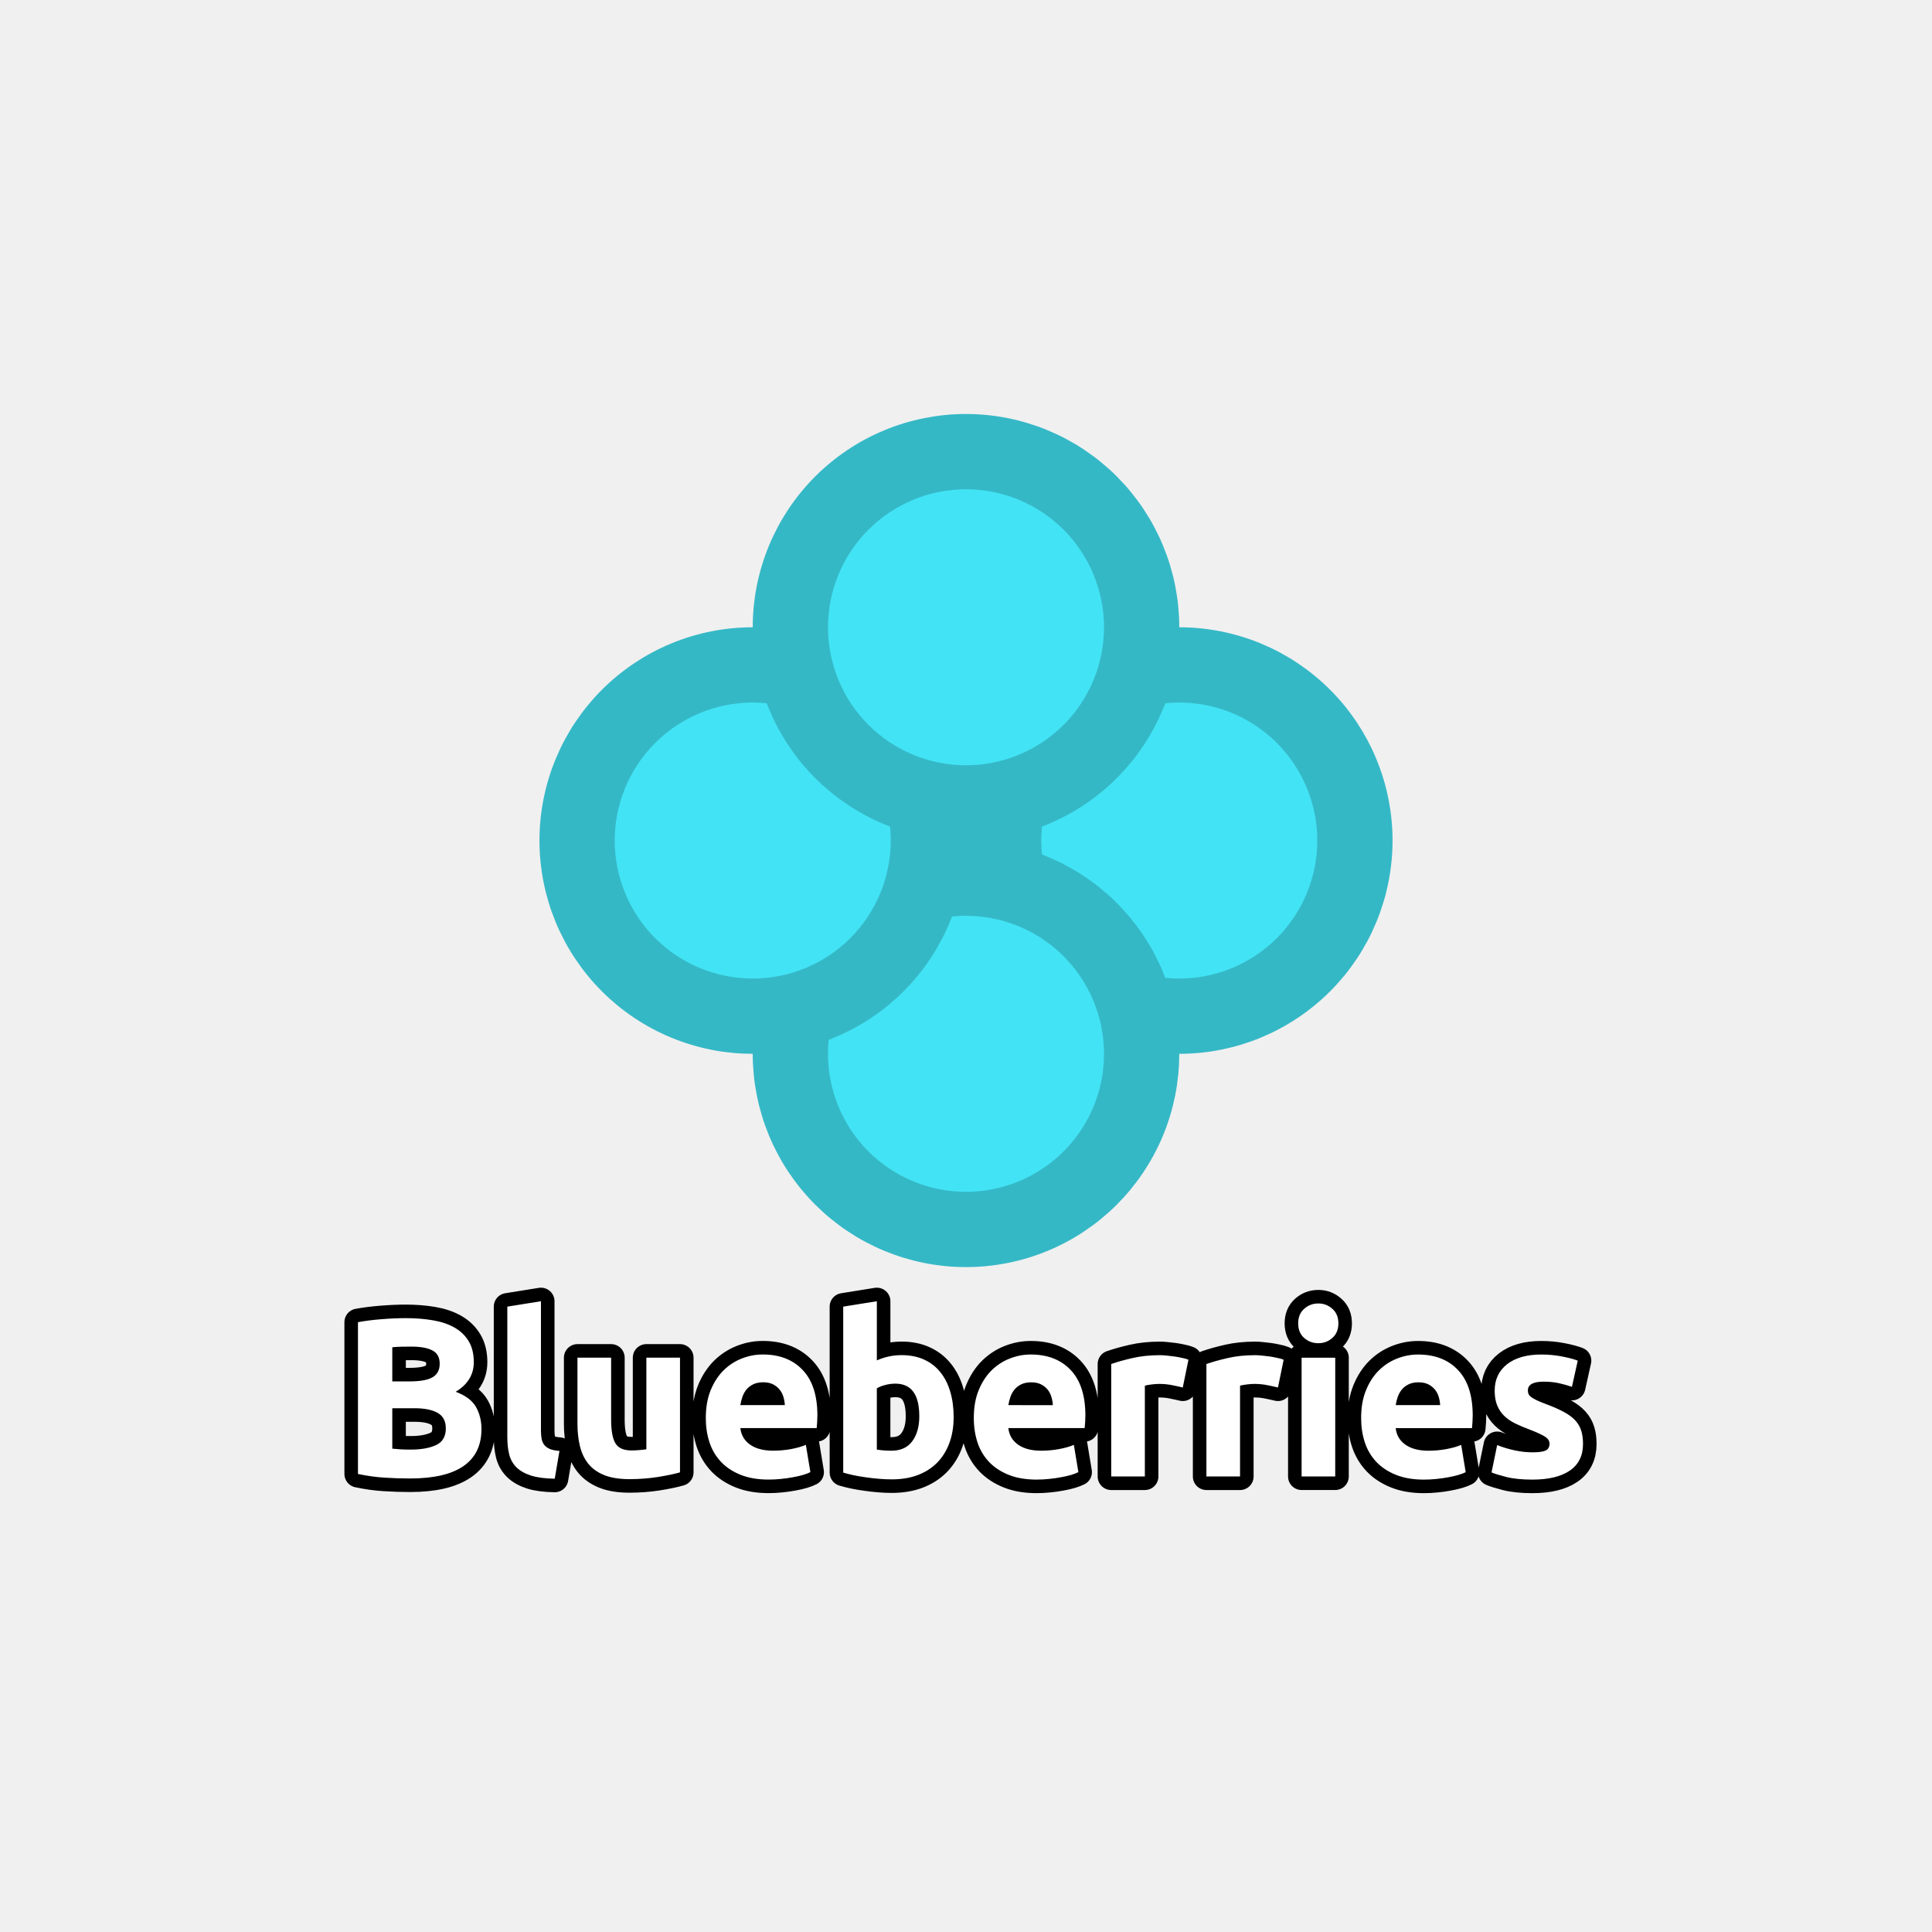
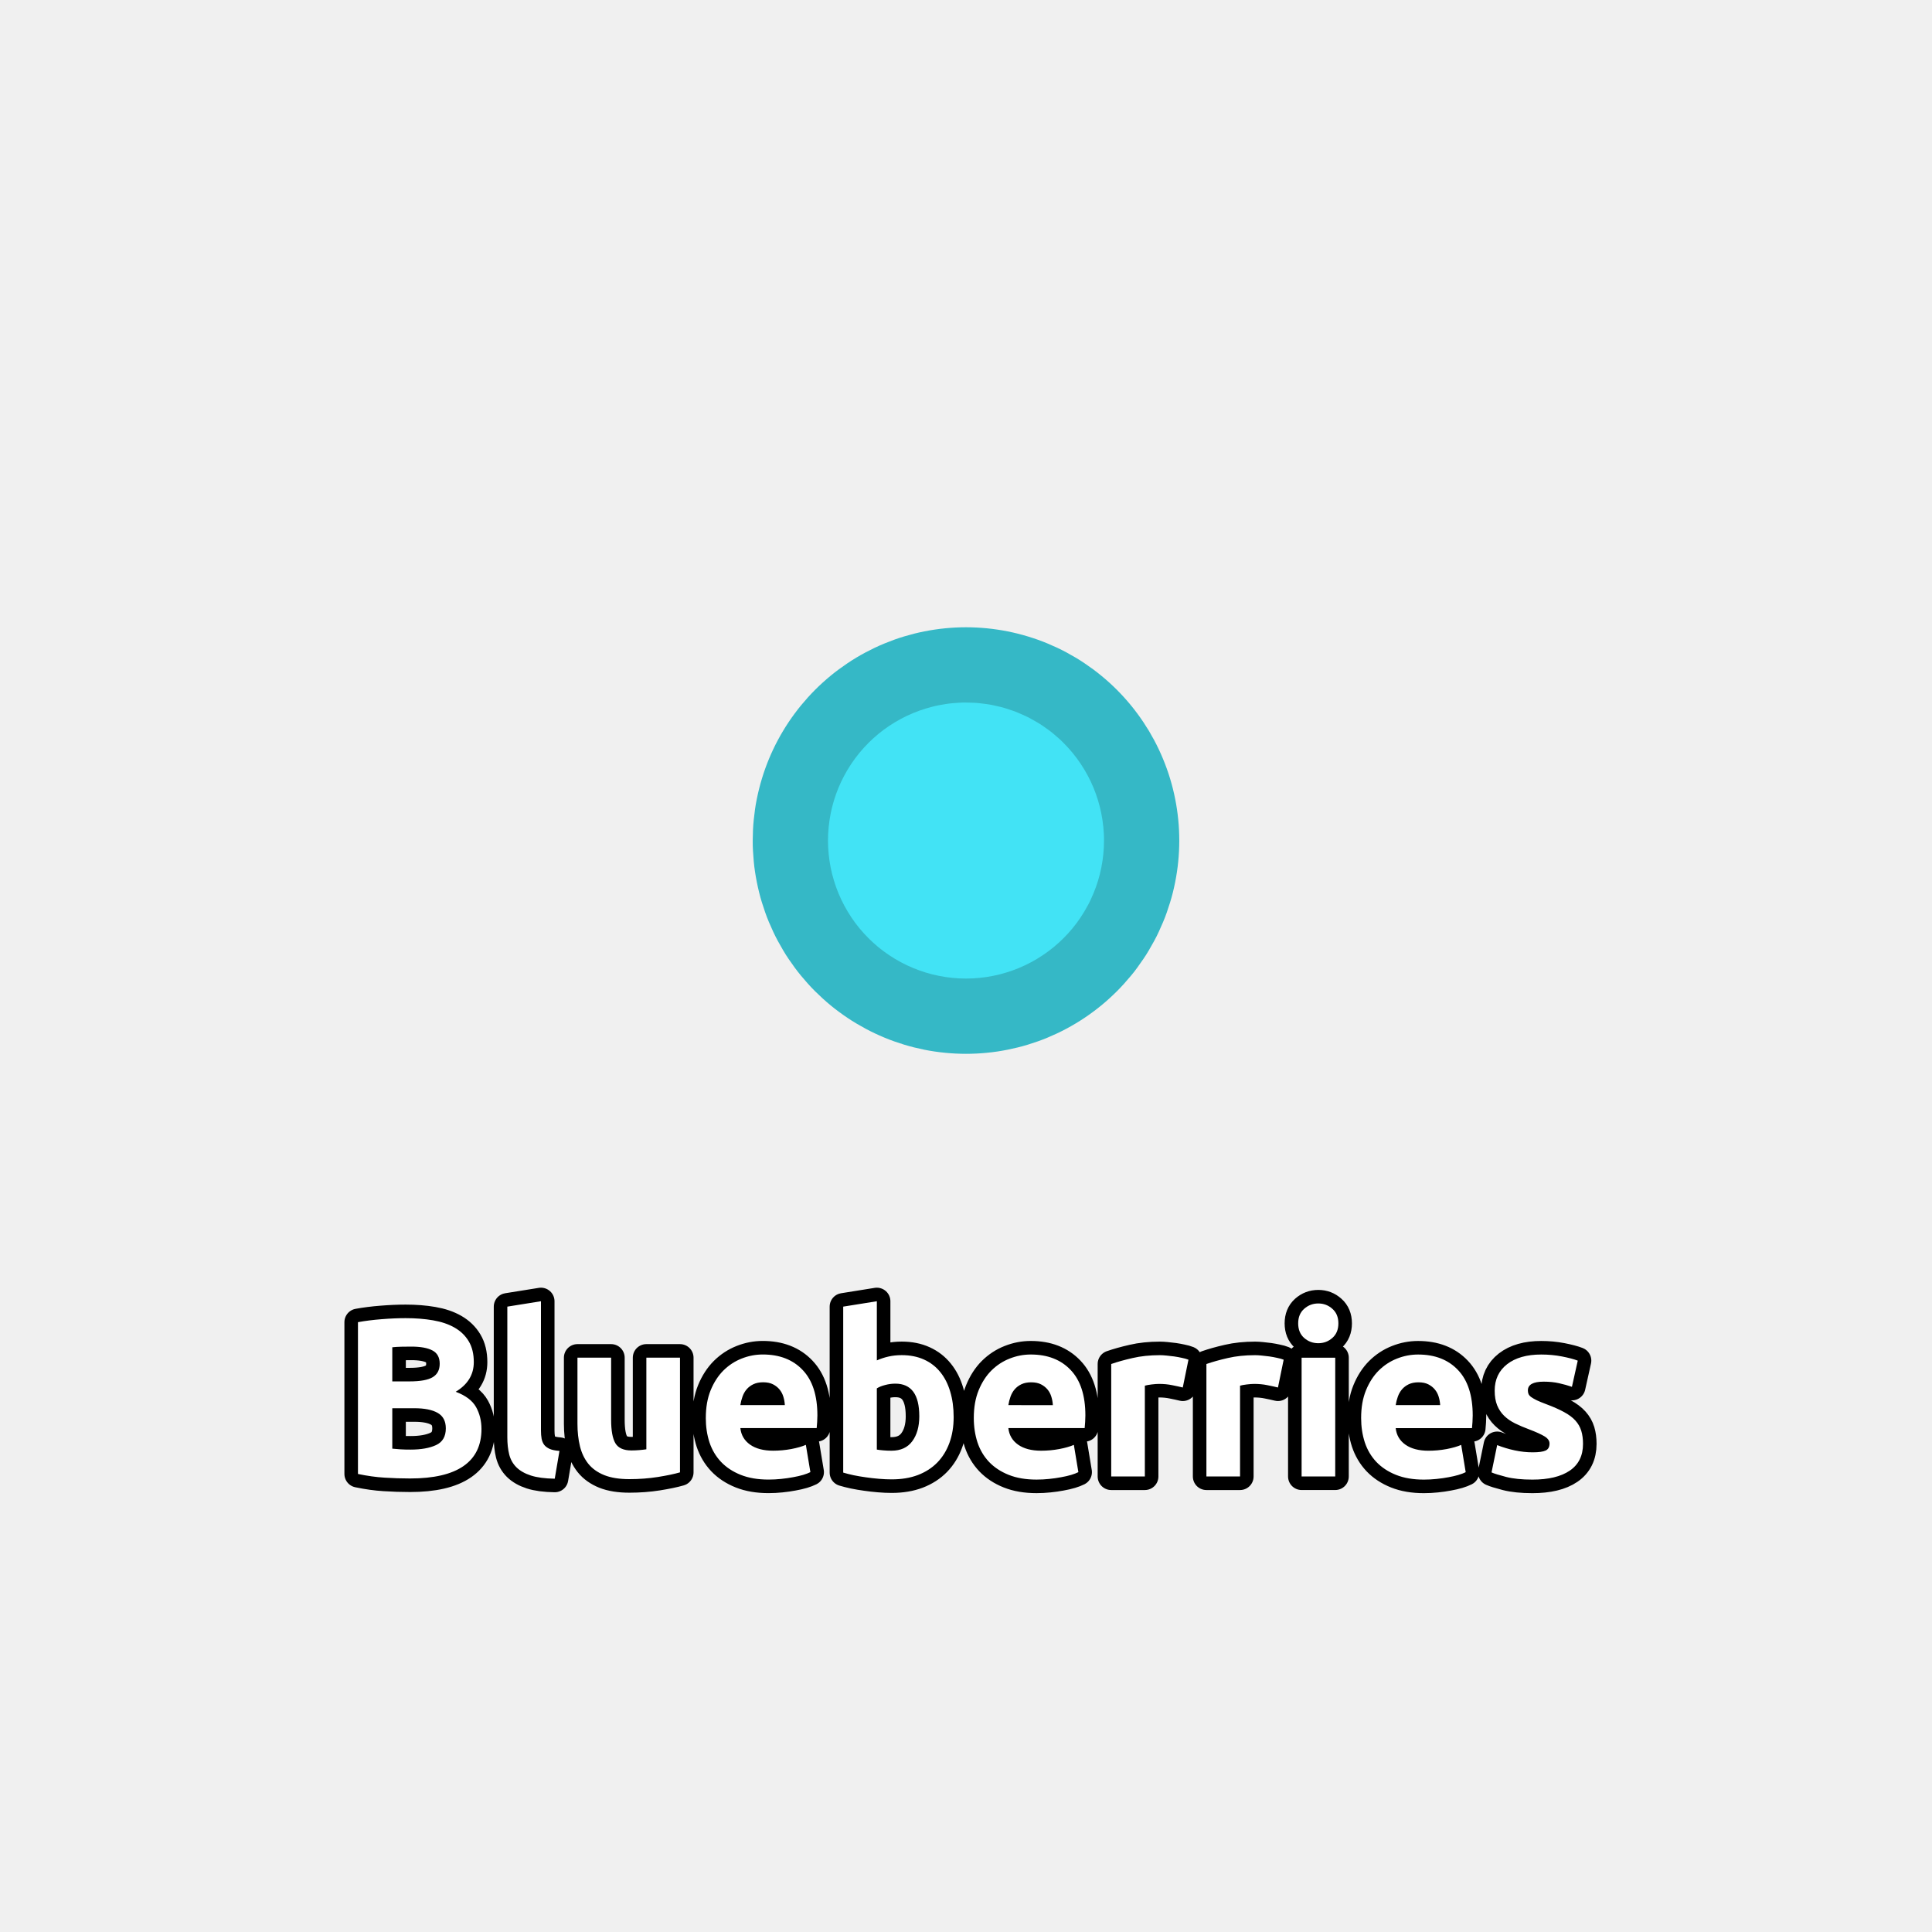
<svg xmlns="http://www.w3.org/2000/svg" viewBox="0 0 110 110">
-   <path fill="#35b8c6" d="M79.286 47.857q0 .298-.015.596t-.044.594-.073.592-.102.587-.13.582-.16.574-.186.566-.215.556-.241.545-.268.532-.294.519-.319.503-.343.488-.367.47-.389.45q-.2.222-.41.432-.212.211-.432.411-.221.2-.452.39-.23.189-.47.366-.239.178-.487.344t-.503.318-.519.294-.532.268-.545.242-.556.214-.566.187-.575.159-.581.13q-.293.059-.587.103-.295.043-.592.072-.297.03-.594.044-.298.015-.596.015t-.596-.015-.594-.044-.592-.072-.587-.102-.582-.131-.574-.159-.566-.187-.556-.214-.545-.242-.532-.268-.519-.294-.503-.318-.488-.344-.47-.366-.45-.39-.432-.41-.411-.432-.39-.452-.366-.47-.344-.487-.318-.503-.294-.519-.268-.532-.242-.545-.214-.556-.187-.566-.159-.574q-.072-.29-.13-.582t-.103-.587-.072-.592-.044-.594-.015-.596.015-.596.044-.594.072-.592.102-.587q.059-.292.131-.581.072-.29.159-.575.086-.285.187-.566.1-.28.214-.556.114-.275.242-.545.127-.27.268-.532.14-.263.294-.519.153-.255.318-.503.166-.248.344-.487.177-.24.366-.47.19-.23.39-.452.2-.22.41-.431.211-.211.432-.411t.452-.39.47-.366.487-.343.503-.32.519-.293.532-.268.545-.241.556-.215.566-.187.574-.159q.29-.072.582-.13t.587-.102.592-.073.594-.044.596-.015.596.015.594.044.592.073q.294.043.587.102.292.058.581.13.29.073.575.16.285.086.566.186t.556.215.545.241.532.268.519.294.503.319.487.343q.24.177.47.367.23.189.452.389.22.2.431.41.211.212.411.432.2.221.39.452.189.23.366.47.178.239.343.487t.32.503q.152.256.293.519t.268.532.241.545.215.556.187.566q.086.285.159.575.072.289.13.581.059.293.102.587.044.295.073.592.03.297.044.594.015.298.015.596" />
-   <path fill="#42e3f5" d="M75 47.857q0 .193-.01.386-.009.192-.028.384t-.047.383-.066.38-.084.376-.103.372q-.056.184-.121.366t-.14.36-.155.352-.174.345-.19.335-.206.326-.222.316-.237.304-.252.292-.266.279-.28.266-.292.252-.304.237-.315.222-.326.206-.335.19-.345.174-.352.156-.36.139-.366.12q-.185.057-.372.104t-.376.084-.38.066-.383.047-.385.029q-.192.01-.385.01t-.386-.01-.384-.029-.383-.047-.38-.066-.376-.084-.372-.103q-.184-.056-.366-.121t-.36-.139-.352-.156-.345-.174-.335-.19-.326-.206-.316-.222-.304-.237-.292-.252-.279-.266-.266-.28-.252-.291-.237-.304-.222-.316-.206-.326-.19-.335-.174-.345-.156-.352-.139-.36-.12-.366q-.057-.185-.104-.372t-.084-.376-.066-.38-.047-.383-.029-.384q-.01-.193-.01-.386t.01-.385q.01-.193.029-.385t.047-.383q.028-.19.066-.38.037-.189.084-.376t.103-.372.121-.366.139-.36.156-.352.174-.345.19-.335.206-.326.222-.315.237-.304q.123-.15.252-.292.13-.143.266-.28.136-.136.28-.266.142-.13.291-.252.15-.122.304-.237.155-.115.316-.222.16-.107.326-.206.165-.1.335-.19.17-.091.345-.174t.352-.156.36-.139.366-.12.372-.104.376-.084.38-.066.383-.047.384-.029.386-.009.385.01.385.028.383.047.38.066.376.084.372.103.366.121.36.14.352.155.345.174.335.19.326.206.315.222.304.237.292.252.28.266.266.28q.13.142.252.292.122.149.237.304t.222.315.206.326.19.335.174.345.156.352.139.36.12.366q.057.185.104.372t.084.376.066.38.047.383.029.385.009.385" />
-   <path fill="#35b8c6" d="M55 72.143q-.298 0-.596-.015t-.594-.044-.592-.073-.587-.101-.581-.131-.575-.159-.566-.187-.556-.214-.545-.242-.532-.268-.519-.294-.503-.319-.487-.343-.47-.366-.452-.39-.431-.41-.411-.432-.39-.452-.366-.47-.343-.487-.32-.503-.293-.519-.268-.532-.242-.545-.214-.556-.187-.566-.159-.575-.13-.581-.102-.587-.073-.592-.044-.594-.015-.596.015-.596.044-.594.073-.592.101-.587.131-.581.159-.575.187-.566.214-.556.242-.545.268-.532.294-.519.319-.503.343-.487.366-.47.39-.452.41-.431.432-.411.452-.39.47-.366.487-.343.503-.32.519-.293.532-.268.545-.242.556-.214.566-.187.575-.159.581-.13.587-.102.592-.073.594-.044.596-.015.596.015.594.044.592.073.587.101.581.131.575.159.566.187.556.214.545.242.532.268.519.294.503.319.487.343.47.366.452.39.431.41.411.432.39.452.366.47.343.487.32.503.293.519.268.532.242.545.214.556.187.566.159.575.13.581.102.587.073.592.044.594.015.596-.015.596-.044.594-.073.592-.101.587-.131.581-.159.575-.187.566-.214.556-.242.545-.268.532-.294.519-.319.503-.343.487-.366.47-.39.452-.41.431-.432.411-.452.39-.47.366-.487.343-.503.32-.519.293-.532.268-.545.242-.556.214-.566.187-.575.159-.581.13-.587.102-.592.073-.594.044-.596.015" />
-   <path fill="#42e3f5" d="M55 67.857q-.193 0-.386-.01-.192-.009-.384-.028t-.383-.047-.38-.066q-.189-.037-.376-.084t-.372-.103-.366-.121-.36-.139-.352-.156-.345-.174-.335-.19-.326-.206-.315-.222-.305-.237q-.149-.123-.292-.252-.142-.13-.279-.266-.136-.137-.266-.28-.13-.142-.252-.291-.122-.15-.237-.305-.115-.154-.222-.315-.107-.16-.206-.326-.1-.165-.19-.335-.091-.17-.174-.345t-.156-.352-.139-.36-.12-.366-.104-.372-.084-.376-.066-.38-.047-.383-.029-.384-.01-.386.01-.386.029-.384.047-.383.066-.38.084-.376.103-.372.121-.366.139-.36.156-.352.174-.345.19-.335.206-.326.222-.315.237-.305.252-.292q.13-.142.266-.279.137-.136.28-.266.142-.13.291-.252.15-.122.305-.237.154-.115.315-.222.16-.107.326-.206.165-.1.335-.19.17-.091.345-.174t.352-.156.36-.139.366-.12.372-.104.376-.084.38-.066.383-.047.384-.029.386-.01.386.01.384.029.383.047.38.066.376.084.372.103.366.121.36.139.352.156.345.174.335.19.326.206.315.222.305.237.292.252q.142.13.279.266.136.137.266.28.13.142.252.291.122.15.237.305.115.154.222.315.107.16.206.326.1.165.19.335.091.17.174.345t.156.352.139.36.12.366.104.372.084.376.066.38.047.383.029.384.01.386-.01.386-.029.384-.047.383-.066.38-.084.376-.103.372-.121.366-.139.36-.156.352-.174.345-.19.335-.206.326-.222.315-.237.305-.252.292q-.13.142-.266.279-.137.136-.28.266-.142.13-.291.252-.15.122-.305.237-.154.115-.315.222-.16.107-.326.206-.165.1-.335.19-.17.091-.345.174t-.352.156-.36.139-.366.12-.372.104-.376.084-.38.066-.383.047-.384.029-.386.01" />
-   <path fill="#35b8c6" d="M30.714 47.857q0-.298.015-.596.015-.297.044-.594t.073-.592q.043-.294.102-.587.058-.292.13-.581.073-.29.16-.575.086-.285.186-.566t.215-.556.241-.545.268-.532.294-.519.319-.503.343-.487q.177-.24.367-.47.189-.23.389-.452.2-.22.41-.431.212-.211.432-.411.221-.2.452-.39.23-.189.47-.366.239-.178.487-.343t.503-.32q.256-.152.519-.293t.532-.268.545-.241.556-.215.566-.187q.285-.086.575-.159.289-.072.581-.13.293-.059.587-.102.295-.044.592-.073.297-.03.594-.044.298-.015.596-.015t.596.015.594.044.592.073.587.102.582.13.574.16.566.186.556.215.545.241.532.268.519.294.503.319.488.343.47.367.45.389.432.41.411.432.39.452.366.47.344.487.318.503.294.519.268.532.242.545.214.556.187.566.159.575.13.581q.059.293.103.587.043.295.072.592.03.297.044.594.015.298.015.596t-.015.596-.044.594-.072.592-.102.587-.131.582-.159.574-.187.566-.214.556-.242.545-.268.532-.294.519-.318.503-.344.488-.366.47-.39.45-.41.432-.432.411-.452.39-.47.366-.487.344-.503.318-.519.294-.532.268-.545.242-.556.214-.566.187-.574.159q-.29.072-.582.13t-.587.103-.592.072-.594.044-.596.015-.596-.015-.594-.044-.592-.072-.587-.102q-.292-.059-.581-.131-.29-.072-.575-.159-.285-.086-.566-.187-.28-.1-.556-.214-.275-.114-.545-.242-.27-.127-.532-.268-.263-.14-.519-.294-.255-.153-.503-.318-.248-.166-.487-.344-.24-.177-.47-.366-.23-.19-.452-.39-.22-.2-.431-.41-.211-.211-.411-.432t-.39-.452-.366-.47-.343-.487-.32-.503-.293-.519-.268-.532-.241-.545-.215-.556-.187-.566-.159-.574q-.072-.29-.13-.582t-.102-.587-.073-.592-.044-.594-.015-.596" />
-   <path fill="#42e3f5" d="M35 47.857q0-.193.01-.385.009-.193.028-.385t.047-.383q.028-.19.066-.38.038-.189.084-.376t.103-.372.121-.366.14-.36q.073-.178.155-.352.083-.175.174-.345t.19-.335.206-.326.222-.315.237-.304.252-.292q.13-.143.266-.28.137-.136.28-.266.142-.13.292-.252.149-.122.304-.237t.315-.222.326-.206.335-.19.345-.174.352-.156.36-.139.366-.12q.185-.057.372-.104t.376-.084.38-.066.383-.047.385-.029.385-.009q.193 0 .386.01.192.009.384.028t.383.047.38.066.376.084.372.103q.184.056.366.121t.36.14.352.155.345.174.335.19.326.206.316.222.304.237.292.252.279.266.266.28.252.292.237.304.222.315.206.326.19.335.174.345.156.352.139.36.12.366q.057.185.104.372t.084.376.066.38.047.383.029.385q.01.192.01.385t-.01.386q-.01.192-.029.384t-.047.383-.066.38-.084.376-.103.372q-.056.184-.121.366t-.139.36-.156.352-.174.345-.19.335-.206.326-.222.316-.237.304-.252.292-.266.279-.28.266-.291.252-.304.237-.316.222-.326.206-.335.19-.345.174-.352.156-.36.139-.366.12q-.185.057-.372.104t-.376.084-.38.066-.383.047-.384.029q-.193.01-.386.01t-.385-.01q-.193-.01-.385-.029t-.383-.047q-.19-.028-.38-.066-.189-.037-.376-.084t-.372-.103-.366-.121-.36-.139-.352-.156-.345-.174-.335-.19-.326-.206-.315-.222-.304-.237q-.15-.123-.292-.252-.143-.13-.28-.266-.136-.136-.266-.28-.13-.142-.252-.291-.122-.15-.237-.304-.115-.155-.222-.316-.107-.16-.206-.326-.1-.165-.19-.335-.091-.17-.174-.345t-.156-.352-.139-.36-.12-.366-.104-.372-.084-.376-.066-.38-.047-.383-.029-.384-.009-.386" />
-   <path fill="#35b8c6" d="M55 23.571q.298 0 .596.015t.594.044.592.073.587.102.581.13.575.16.566.186.556.215.545.241.532.268.519.294.503.319.487.343.47.367.452.39.431.41.411.432.39.451.366.47.343.487.32.504.293.518.268.533.242.544.214.557.187.565.159.575.13.581.102.588.073.591.044.594.015.596-.015.596-.044.595-.073.591-.101.587-.131.582-.159.574-.187.566-.214.556-.242.545-.268.532-.294.519-.319.504-.343.487-.366.47-.39.45q-.2.222-.41.433-.211.21-.432.41t-.452.39-.47.367-.487.343q-.248.165-.503.319-.256.153-.519.293t-.532.268-.545.242-.556.214-.566.187-.575.16-.581.13-.587.102-.592.073-.594.044-.596.014-.596-.014-.594-.044q-.297-.03-.592-.073-.295-.044-.587-.102t-.581-.13-.575-.16-.566-.187-.556-.214-.545-.242-.532-.268-.519-.293-.503-.32-.487-.342-.47-.367q-.23-.19-.452-.39-.22-.2-.431-.41-.211-.211-.411-.432-.2-.22-.39-.451-.189-.23-.366-.47-.178-.24-.343-.487-.166-.248-.32-.504-.153-.256-.293-.519-.14-.262-.268-.532-.127-.27-.242-.545t-.214-.556-.187-.566-.159-.574q-.072-.29-.13-.582t-.102-.587-.073-.591-.044-.595-.015-.596.015-.596q.014-.297.044-.594t.073-.591.101-.588q.059-.292.131-.581.072-.29.159-.575t.187-.565.214-.557.242-.544.268-.533.294-.518.319-.504q.165-.248.343-.487.177-.24.366-.47.19-.23.39-.451t.41-.432.432-.41q.221-.201.452-.39.23-.19.47-.367t.487-.343.503-.319.519-.294q.263-.14.532-.268.27-.127.545-.241.276-.114.556-.215t.566-.187.575-.159.581-.13.587-.102.592-.073q.296-.03.594-.044.298-.015.596-.015" />
-   <path fill="#42e3f5" d="M55 27.857q.193 0 .386.01.192.01.384.028t.383.047.38.066.376.085q.187.046.372.102.184.056.366.121t.36.14.352.156.345.173.335.19.326.206.315.222.305.238.292.252q.142.13.279.265.136.137.266.28t.252.292.237.304.222.315.206.326.19.335.174.345.156.353.139.36q.065.18.12.365.057.185.104.372t.084.376.066.38.047.383.029.385q.01.192.01.385t-.01.386q-.01.192-.029.384t-.047.383-.066.38-.084.376q-.047.188-.103.372-.056.185-.121.366-.065.182-.139.36t-.156.353-.174.344-.19.336-.206.325-.222.316-.237.304-.252.292-.266.28-.28.265-.291.252-.305.237-.315.222-.326.207-.335.19-.345.173-.352.156-.36.14q-.182.064-.366.12-.185.056-.372.103t-.376.084-.38.066-.383.048-.384.028-.386.01-.386-.01-.384-.028q-.192-.02-.383-.048-.19-.028-.38-.066-.189-.037-.376-.084t-.372-.103-.366-.12-.36-.14-.352-.156q-.175-.082-.345-.173t-.335-.19q-.166-.1-.326-.207t-.315-.222-.305-.237-.292-.252-.279-.266q-.136-.136-.266-.28-.13-.142-.252-.291-.122-.15-.237-.304-.115-.155-.222-.316-.107-.16-.206-.325-.1-.166-.19-.336-.091-.17-.174-.344-.082-.175-.156-.353t-.139-.36-.12-.366q-.057-.184-.104-.372-.047-.187-.084-.376t-.066-.38-.047-.383q-.02-.192-.029-.384-.01-.193-.01-.386t.01-.385q.01-.193.029-.385t.047-.383q.028-.19.066-.38.037-.189.084-.376t.103-.372.121-.366.139-.36.156-.352.174-.345.19-.335.206-.326.222-.315.237-.304q.123-.15.252-.292.13-.143.266-.28.137-.136.28-.265.142-.13.291-.252.15-.123.305-.238.154-.115.315-.222.16-.107.326-.206.165-.1.335-.19.17-.091.345-.173.174-.083.352-.157t.36-.139.366-.12q.185-.057.372-.103.187-.047.376-.085.19-.037.38-.066.19-.028.383-.047.192-.019.384-.028.193-.01.386-.01" />
+   <path fill="#35b8c6" d="M79.286 47.857q0 .298-.015.596t-.044.594-.073.592-.102.587-.13.582-.16.574-.186.566-.215.556-.241.545-.268.532-.294.519-.319.503-.343.488-.367.47-.389.45q-.2.222-.41.432-.212.211-.432.411-.221.2-.452.39-.23.189-.47.366-.239.178-.487.344t-.503.318-.519.294-.532.268-.545.242-.556.214-.566.187-.575.159-.581.13q-.293.059-.587.103-.295.043-.592.072-.297.03-.594.044-.298.015-.596.015t-.596-.015-.594-.044-.592-.072-.587-.102-.582-.131-.574-.159-.566-.187-.556-.214-.545-.242-.532-.268-.519-.294-.503-.318-.488-.344-.47-.366-.45-.39-.432-.41-.411-.432-.39-.452-.366-.47-.344-.487-.318-.503-.294-.519-.268-.532-.242-.545-.214-.556-.187-.566-.159-.574q-.072-.29-.13-.582t-.103-.587-.072-.592-.044-.594-.015-.596.015-.596.044-.594.072-.592.102-.587q.059-.292.131-.581.072-.29.159-.575.086-.285.187-.566.1-.28.214-.556.114-.275.242-.545.127-.27.268-.532.14-.263.294-.519.153-.255.318-.503.166-.248.344-.487.177-.24.366-.47.19-.23.39-.452.2-.22.41-.431.211-.211.432-.411t.452-.39.47-.366.487-.343.503-.32.519-.293.532-.268.545-.241.556-.215.566-.187.574-.159q.29-.072.582-.13t.587-.102.592-.073.594-.044.596-.015.596.015.594.044.592.073q.294.043.587.102.292.058.581.13.29.073.575.16.285.086.566.186t.556.215.545.241.532.268.519.294.503.319.487.343q.24.177.47.367.23.189.452.389.22.2.431.41.211.212.411.432.2.221.39.452.189.23.366.47.178.239.343.487t.32.503q.152.256.293.519t.268.532.241.545.215.556.187.566q.086.285.159.575.072.289.13.581.059.293.102.587.044.295.073.592.03.297.044.594.015.298.015.596" transform="translate(-12.143 0)" />
+   <path fill="#42e3f5" d="M75 47.857q0 .193-.01.386-.009.192-.028.384t-.047.383-.066.38-.084.376-.103.372q-.056.184-.121.366t-.14.36-.155.352-.174.345-.19.335-.206.326-.222.316-.237.304-.252.292-.266.279-.28.266-.292.252-.304.237-.315.222-.326.206-.335.19-.345.174-.352.156-.36.139-.366.12q-.185.057-.372.104t-.376.084-.38.066-.383.047-.385.029q-.192.01-.385.01t-.386-.01-.384-.029-.383-.047-.38-.066-.376-.084-.372-.103q-.184-.056-.366-.121t-.36-.139-.352-.156-.345-.174-.335-.19-.326-.206-.316-.222-.304-.237-.292-.252-.279-.266-.266-.28-.252-.291-.237-.304-.222-.316-.206-.326-.19-.335-.174-.345-.156-.352-.139-.36-.12-.366q-.057-.185-.104-.372t-.084-.376-.066-.38-.047-.383-.029-.384q-.01-.193-.01-.386t.01-.385q.01-.193.029-.385t.047-.383q.028-.19.066-.38.037-.189.084-.376t.103-.372.121-.366.139-.36.156-.352.174-.345.19-.335.206-.326.222-.315.237-.304q.123-.15.252-.292.13-.143.266-.28.136-.136.28-.266.142-.13.291-.252.15-.122.304-.237.155-.115.316-.222.16-.107.326-.206.165-.1.335-.19.17-.091.345-.174t.352-.156.36-.139.366-.12.372-.104.376-.084.38-.066.383-.047.384-.029.386-.009.385.01.385.028.383.047.38.066.376.084.372.103.366.121.36.14.352.155.345.174.335.19.326.206.315.222.304.237.292.252.28.266.266.28q.13.142.252.292.122.149.237.304t.222.315.206.326.19.335.174.345.156.352.139.36.12.366q.057.185.104.372t.084.376.066.38.047.383.029.385.009.385" transform="translate(-12.143 0)" />
  <path fill="none" stroke="#000" stroke-linecap="round" stroke-linejoin="round" stroke-width="1.543" d="M23.35 84.178q-.734 0-1.459-.047-.725-.044-1.51-.21v-8.642q.616-.113 1.347-.17.735-.059 1.366-.059.847 0 1.56.123.715.122 1.23.417t.804.779q.288.48.288 1.186 0 1.067-1.03 1.686.851.32 1.16.875.307.553.307 1.247 0 1.4-1.024 2.109-1.02.706-3.038.706m-1.016-3.999v2.301q.22.025.477.04t.565.014q.9 0 1.453-.258.553-.257.553-.951 0-.618-.465-.882-.461-.264-1.321-.264zm0-1.528h.98q.922 0 1.32-.239.4-.239.4-.766 0-.54-.412-.756-.411-.22-1.208-.22-.258 0-.553.006t-.527.032zm9.25 5.54q-.836-.013-1.357-.18-.52-.169-.825-.47-.302-.301-.411-.731-.107-.433-.107-.973v-7.443l1.915-.307v7.367q0 .254.037.461.041.207.148.349.11.14.314.232.207.088.555.113zm7.131-.361q-.49.141-1.262.264-.769.122-1.62.122-.86 0-1.434-.23-.571-.231-.907-.649-.333-.42-.474-.998t-.141-1.271V77.3h1.917v3.534q0 .926.242 1.338.245.41.914.41.207 0 .436-.018.232-.019.414-.047V77.3h1.915zm1.47-3.098q0-.901.275-1.576.277-.675.726-1.124.452-.449 1.035-.68.587-.233 1.206-.233 1.437 0 2.272.882.839.879.839 2.59 0 .166-.013.367-.013.198-.028.351h-4.345q.063.594.553.942.49.345 1.312.345.527 0 1.033-.094.508-.097.831-.238l.258 1.553q-.154.079-.411.157-.258.076-.575.132-.314.06-.675.097-.358.038-.718.038-.914 0-1.589-.27t-1.12-.738q-.443-.47-.657-1.11-.21-.644-.21-1.391m4.5-.732q-.012-.245-.084-.477-.07-.232-.217-.411t-.373-.295-.56-.116q-.322 0-.555.11-.229.11-.383.288-.154.18-.238.418-.085.238-.123.483zm7.655.628q0-1.849-1.362-1.849-.295 0-.587.079-.289.075-.468.191v3.484q.141.026.358.044.22.02.477.02.785 0 1.183-.54.4-.54.4-1.429m1.956.053q0 .81-.239 1.466t-.69 1.121q-.45.461-1.105.713-.653.248-1.491.248-.346 0-.725-.032-.38-.031-.748-.085-.364-.05-.7-.119-.332-.072-.59-.15v-9.449l1.915-.307v3.368q.32-.142.669-.22.348-.079.747-.079.719 0 1.271.252.553.25.926.715.374.462.565 1.111.195.65.195 1.448m1.147.05q0-.9.276-1.575t.725-1.124q.452-.449 1.036-.68.587-.233 1.205-.233 1.438 0 2.273.882.838.879.838 2.59 0 .166-.013.367-.012.198-.028.351h-4.344q.063.594.552.942.49.345 1.312.345.528 0 1.033-.094.509-.097.832-.238l.257 1.553q-.154.079-.41.157-.258.076-.575.132-.314.06-.675.097-.358.038-.719.038-.913 0-1.588-.27t-1.12-.738q-.444-.47-.657-1.11-.21-.644-.21-1.391m4.501-.73q-.013-.246-.085-.478-.069-.232-.216-.411-.148-.179-.374-.295t-.559-.116q-.323 0-.555.11-.23.11-.383.288-.154.18-.239.418t-.122.483zm7.397-1.005q-.257-.063-.606-.132-.345-.072-.743-.072-.18 0-.43.031-.252.032-.38.07v5.17h-1.915v-6.404q.515-.18 1.215-.34.7-.163 1.56-.163.157 0 .373.022.22.02.436.05.22.032.437.08.22.043.377.106zm5.42 0q-.257-.063-.605-.132-.346-.072-.744-.072-.18 0-.43.031-.252.032-.38.07v5.17h-1.915v-6.404q.515-.18 1.215-.34.7-.163 1.56-.163.157 0 .373.022.22.02.437.05.22.032.436.08.22.043.377.106zm3.26 5.066h-1.914v-6.761h1.915zm.18-8.717q0 .528-.342.829-.34.301-.8.301-.465 0-.808-.301-.339-.301-.339-.829 0-.527.34-.828.342-.305.806-.305.462 0 .8.305.343.3.343.828m1.295 5.387q0-.901.276-1.576t.725-1.124q.452-.449 1.036-.68.587-.233 1.205-.233 1.438 0 2.273.882.838.879.838 2.59 0 .166-.013.367-.012.198-.028.351h-4.344q.063.594.552.942.49.345 1.312.345.528 0 1.033-.094.508-.097.832-.238l.257 1.553q-.154.079-.411.157-.257.076-.574.132-.314.06-.675.097-.358.038-.72.038-.913 0-1.587-.27-.675-.27-1.121-.738-.443-.47-.656-1.11-.21-.644-.21-1.391m4.5-.732q-.012-.245-.084-.477-.069-.232-.217-.411-.147-.179-.373-.295t-.559-.116q-.323 0-.555.11-.23.11-.383.288-.154.18-.239.418t-.122.483zm5.264 2.687q.527 0 .743-.103.22-.104.22-.399 0-.232-.282-.405-.283-.172-.86-.392-.45-.167-.816-.346-.368-.182-.625-.433-.257-.25-.399-.596-.141-.349-.141-.835 0-.954.706-1.507.71-.552 1.943-.552.616 0 1.18.11.569.11.901.238l-.332 1.491q-.336-.116-.729-.204-.389-.09-.879-.09-.9 0-.9.498 0 .116.037.207.041.091.157.176.116.082.314.18.198.093.509.21.627.232 1.039.458.414.223.65.486.238.264.335.587.098.32.098.744 0 1.005-.754 1.52-.753.511-2.128.511-.9 0-1.5-.154-.597-.154-.826-.257l.32-1.554q.49.192 1.002.301.514.11 1.017.11" />
  <path fill="#fff" d="M23.35 84.178q-.734 0-1.459-.047-.725-.044-1.51-.21v-8.642q.616-.113 1.347-.17.735-.059 1.366-.059.847 0 1.56.123.715.122 1.23.417t.804.779q.288.48.288 1.186 0 1.067-1.03 1.686.851.32 1.16.875.307.553.307 1.247 0 1.4-1.024 2.109-1.02.706-3.038.706m-1.016-3.999v2.301q.22.025.477.04t.565.014q.9 0 1.453-.258.553-.257.553-.951 0-.618-.465-.882-.461-.264-1.321-.264zm0-1.528h.98q.922 0 1.32-.239.4-.239.4-.766 0-.54-.412-.756-.411-.22-1.208-.22-.258 0-.553.006t-.527.032zm9.25 5.54q-.836-.013-1.357-.18-.52-.169-.825-.47-.302-.301-.411-.731-.107-.433-.107-.973v-7.443l1.915-.307v7.367q0 .254.037.461.041.207.148.349.11.14.314.232.207.088.555.113zm7.131-.361q-.49.141-1.262.264-.769.122-1.62.122-.86 0-1.434-.23-.571-.231-.907-.649-.333-.42-.474-.998t-.141-1.271V77.3h1.917v3.534q0 .926.242 1.338.245.41.914.41.207 0 .436-.018.232-.019.414-.047V77.3h1.915zm1.47-3.098q0-.901.275-1.576.277-.675.726-1.124.452-.449 1.035-.68.587-.233 1.206-.233 1.437 0 2.272.882.839.879.839 2.59 0 .166-.013.367-.013.198-.028.351h-4.345q.063.594.553.942.49.345 1.312.345.527 0 1.033-.094.508-.097.831-.238l.258 1.553q-.154.079-.411.157-.258.076-.575.132-.314.06-.675.097-.358.038-.718.038-.914 0-1.589-.27t-1.12-.738q-.443-.47-.657-1.11-.21-.644-.21-1.391m4.5-.732q-.012-.245-.084-.477-.07-.232-.217-.411t-.373-.295-.56-.116q-.322 0-.555.11-.229.11-.383.288-.154.18-.238.418-.085.238-.123.483zm7.655.628q0-1.849-1.362-1.849-.295 0-.587.079-.289.075-.468.191v3.484q.141.026.358.044.22.02.477.02.785 0 1.183-.54.4-.54.4-1.429m1.956.053q0 .81-.239 1.466t-.69 1.121q-.45.461-1.105.713-.653.248-1.491.248-.346 0-.725-.032-.38-.031-.748-.085-.364-.05-.7-.119-.332-.072-.59-.15v-9.449l1.915-.307v3.368q.32-.142.669-.22.348-.079.747-.079.719 0 1.271.252.553.25.926.715.374.462.565 1.111.195.65.195 1.448m1.147.05q0-.9.276-1.575t.725-1.124q.452-.449 1.036-.68.587-.233 1.205-.233 1.438 0 2.273.882.838.879.838 2.59 0 .166-.013.367-.012.198-.028.351h-4.344q.063.594.552.942.49.345 1.312.345.528 0 1.033-.094.509-.097.832-.238l.257 1.553q-.154.079-.41.157-.258.076-.575.132-.314.06-.675.097-.358.038-.719.038-.913 0-1.588-.27t-1.12-.738q-.444-.47-.657-1.11-.21-.644-.21-1.391m4.501-.73q-.013-.246-.085-.478-.069-.232-.216-.411-.148-.179-.374-.295t-.559-.116q-.323 0-.555.11-.23.11-.383.288-.154.18-.239.418t-.122.483zm7.397-1.005q-.257-.063-.606-.132-.345-.072-.743-.072-.18 0-.43.031-.252.032-.38.07v5.17h-1.915v-6.404q.515-.18 1.215-.34.7-.163 1.56-.163.157 0 .373.022.22.02.436.05.22.032.437.08.22.043.377.106zm5.42 0q-.257-.063-.605-.132-.346-.072-.744-.072-.18 0-.43.031-.252.032-.38.07v5.17h-1.915v-6.404q.515-.18 1.215-.34.7-.163 1.56-.163.157 0 .373.022.22.02.437.05.22.032.436.08.22.043.377.106zm3.26 5.066h-1.914v-6.761h1.915zm.18-8.717q0 .528-.342.829-.34.301-.8.301-.465 0-.808-.301-.339-.301-.339-.829 0-.527.34-.828.342-.305.806-.305.462 0 .8.305.343.3.343.828m1.295 5.387q0-.901.276-1.576t.725-1.124q.452-.449 1.036-.68.587-.233 1.205-.233 1.438 0 2.273.882.838.879.838 2.59 0 .166-.013.367-.012.198-.028.351h-4.344q.063.594.552.942.49.345 1.312.345.528 0 1.033-.094.508-.097.832-.238l.257 1.553q-.154.079-.411.157-.257.076-.574.132-.314.06-.675.097-.358.038-.72.038-.913 0-1.587-.27-.675-.27-1.121-.738-.443-.47-.656-1.11-.21-.644-.21-1.391m4.5-.732q-.012-.245-.084-.477-.069-.232-.217-.411-.147-.179-.373-.295t-.559-.116q-.323 0-.555.11-.23.11-.383.288-.154.18-.239.418t-.122.483zm5.264 2.687q.527 0 .743-.103.22-.104.22-.399 0-.232-.282-.405-.283-.172-.86-.392-.45-.167-.816-.346-.368-.182-.625-.433-.257-.25-.399-.596-.141-.349-.141-.835 0-.954.706-1.507.71-.552 1.943-.552.616 0 1.18.11.569.11.901.238l-.332 1.491q-.336-.116-.729-.204-.389-.09-.879-.09-.9 0-.9.498 0 .116.037.207.041.091.157.176.116.082.314.18.198.093.509.21.627.232 1.039.458.414.223.65.486.238.264.335.587.098.32.098.744 0 1.005-.754 1.52-.753.511-2.128.511-.9 0-1.5-.154-.597-.154-.826-.257l.32-1.554q.49.192 1.002.301.514.11 1.017.11" />
</svg>
